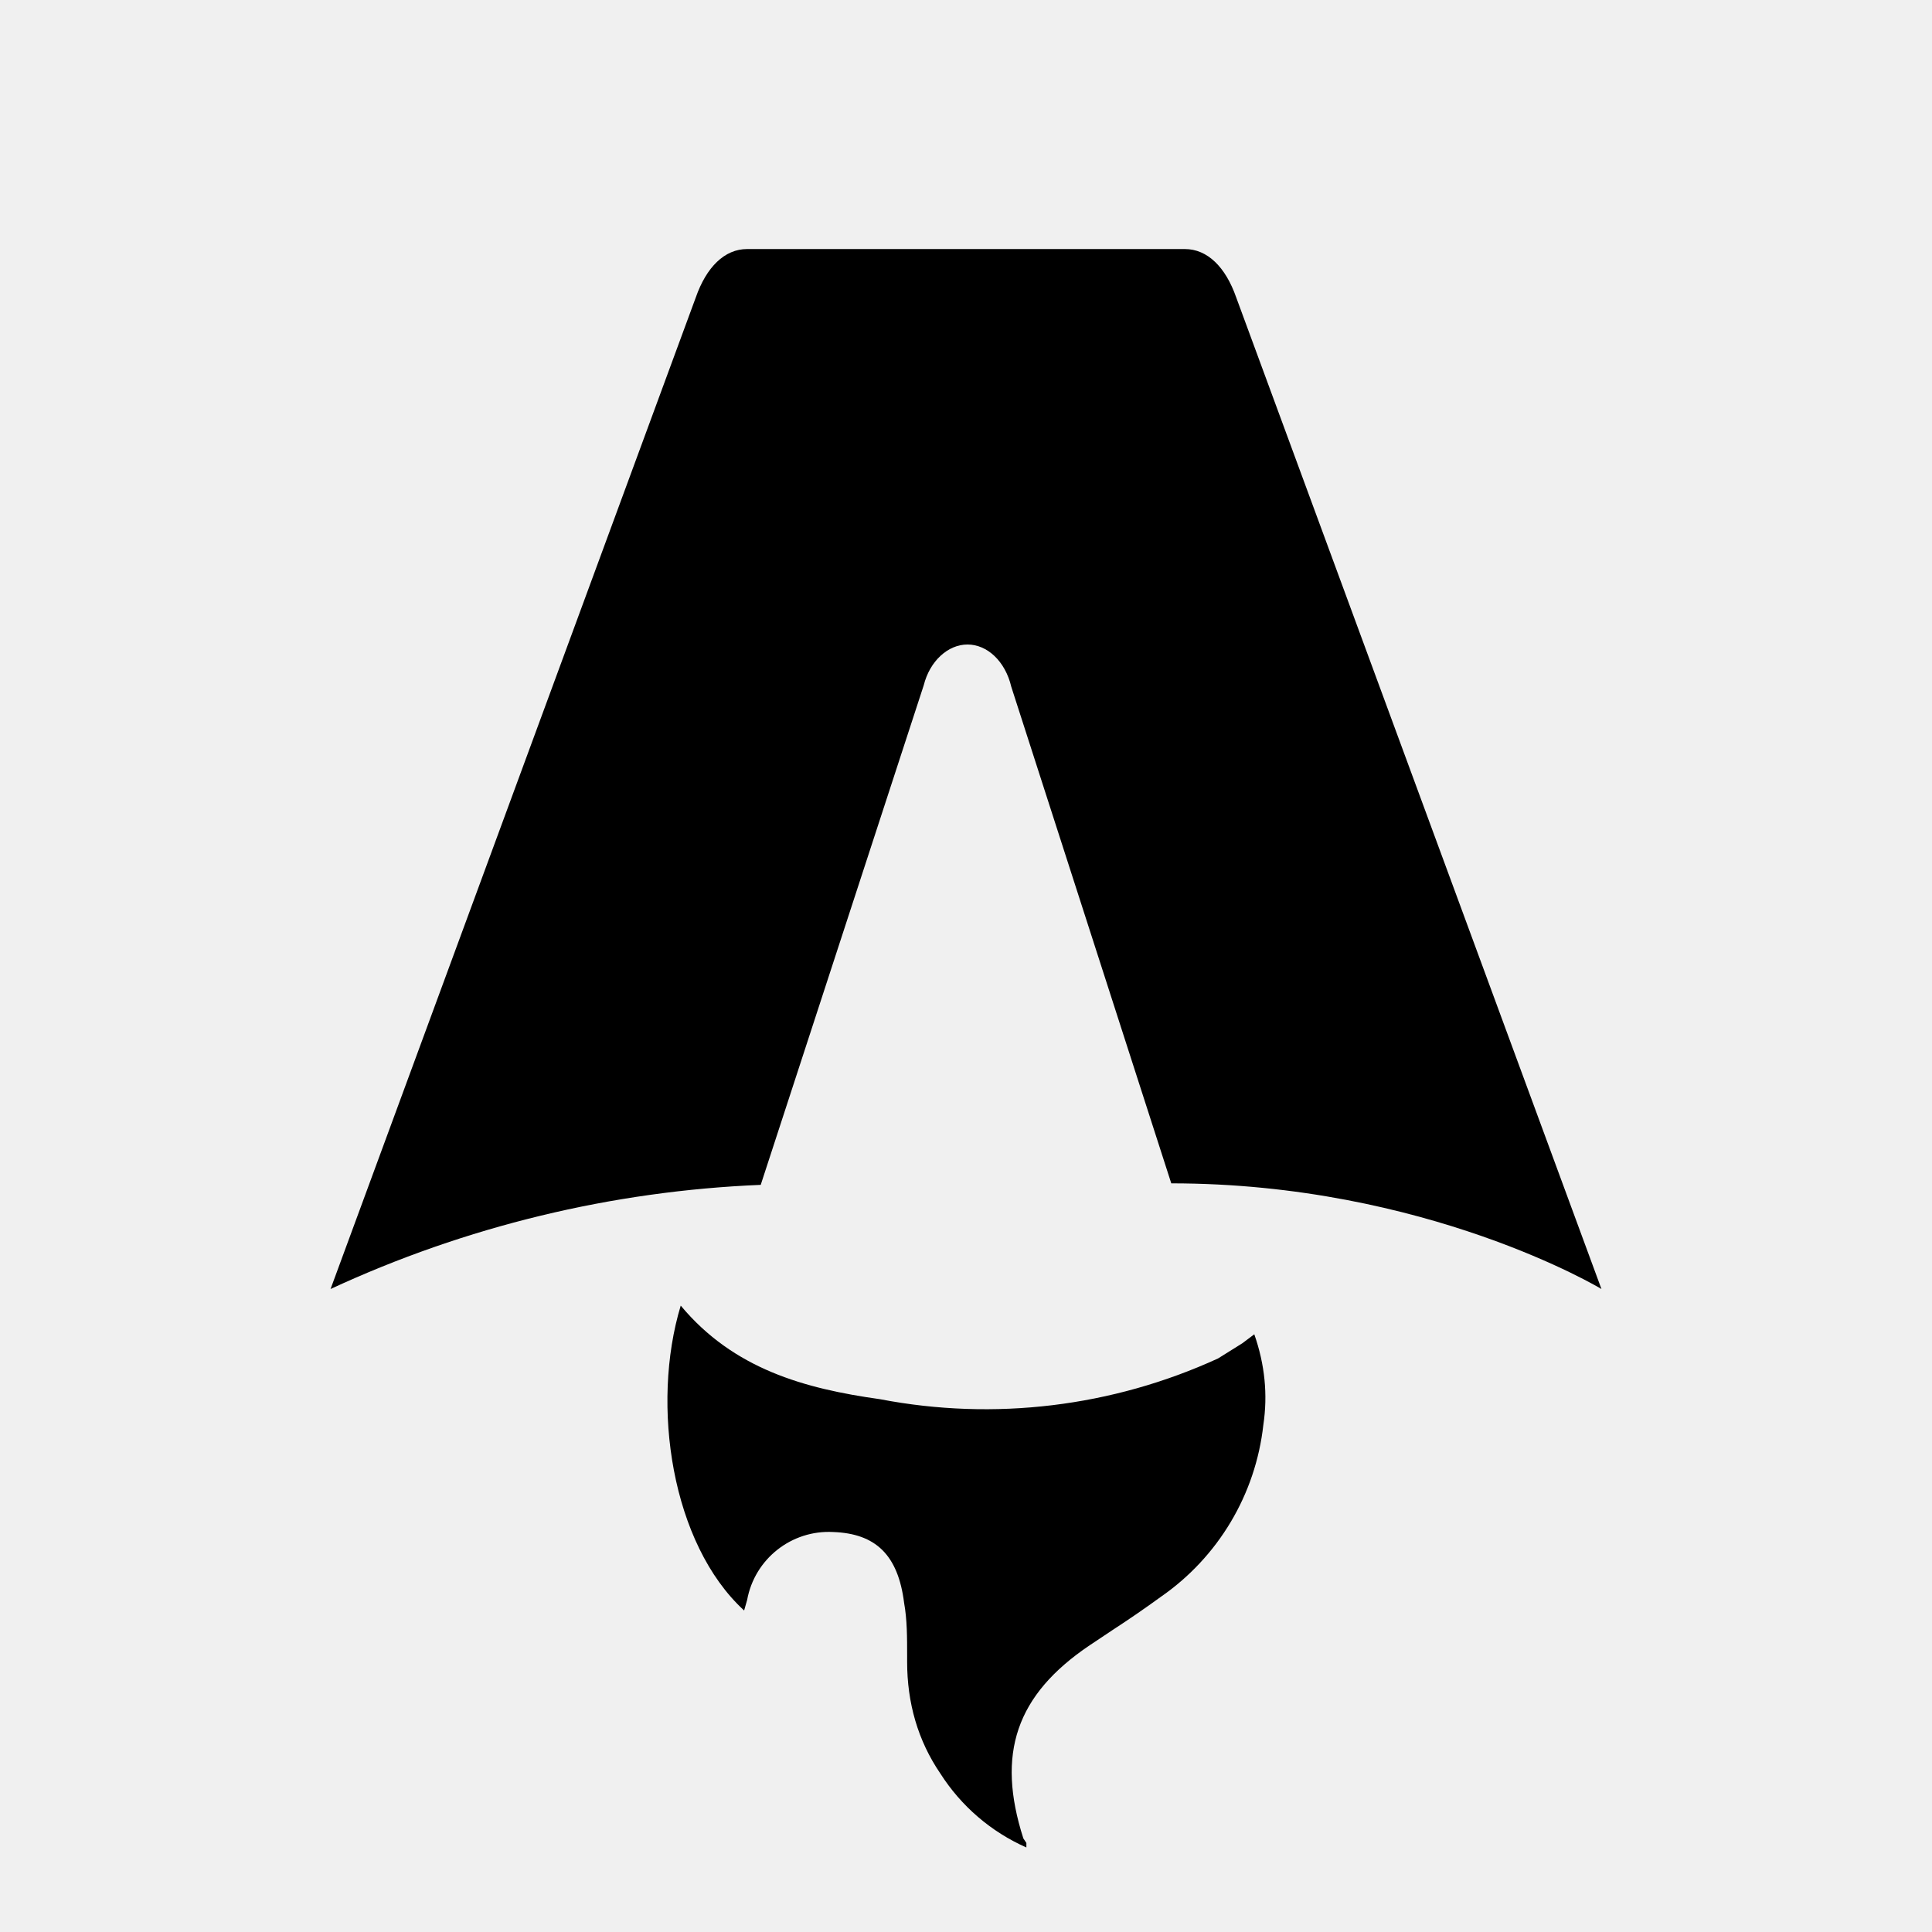
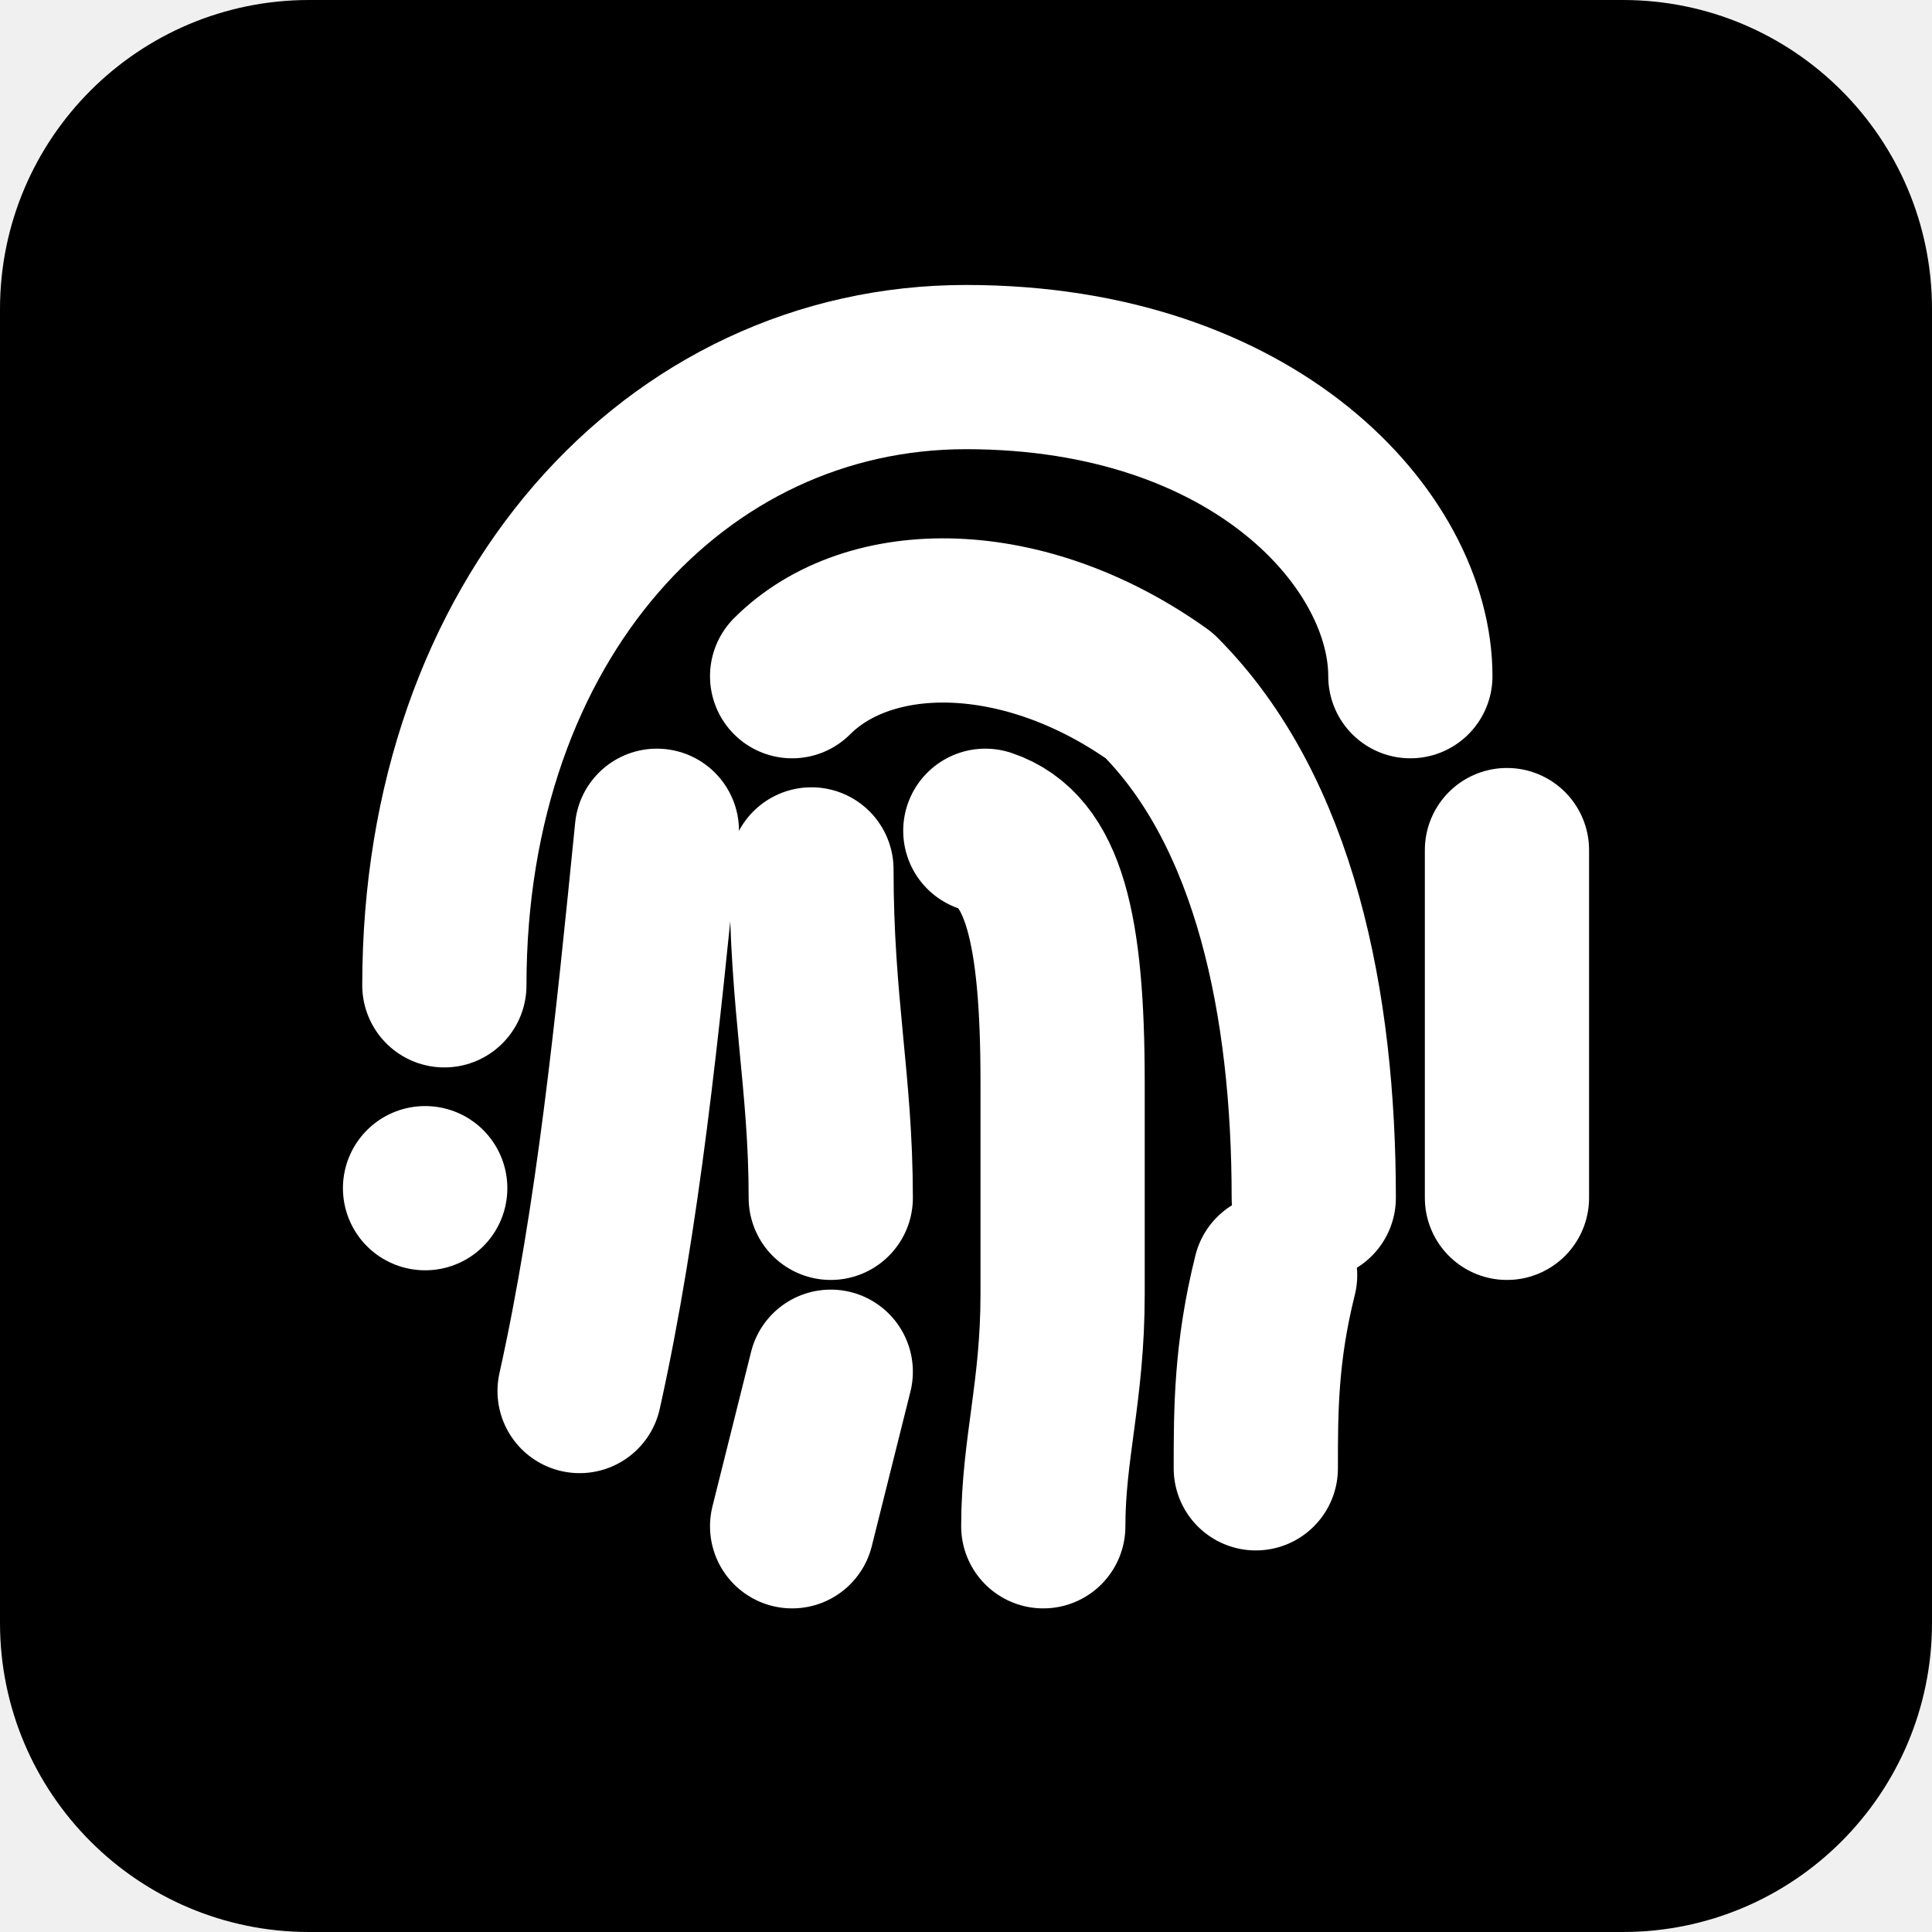
- <svg xmlns="http://www.w3.org/2000/svg" fill="none" viewBox="0 0 128 128">
-   <path d="M50.4 78.5a75.1 75.1 0 0 0-28.5 6.9l24.2-65.7c.7-2 1.9-3.2 3.4-3.2h29c1.5 0 2.7 1.2 3.4 3.2l24.2 65.7s-11.6-7-28.5-7L67 45.5c-.4-1.7-1.6-2.8-2.9-2.8-1.3 0-2.5 1.1-2.9 2.7L50.4 78.5Zm-1.1 28.2Zm-4.2-20.2c-2 6.6-.6 15.8 4.2 20.2a17.5 17.5 0 0 1 .2-.7 5.5 5.5 0 0 1 5.7-4.5c2.8.1 4.3 1.5 4.7 4.7.2 1.1.2 2.3.2 3.5v.4c0 2.7.7 5.2 2.2 7.4a13 13 0 0 0 5.7 4.9v-.3l-.2-.3c-1.8-5.6-.5-9.5 4.4-12.8l1.5-1a73 73 0 0 0 3.2-2.2 16 16 0 0 0 6.8-11.4c.3-2 .1-4-.6-6l-.8.6-1.6 1a37 37 0 0 1-22.4 2.7c-5-.7-9.7-2-13.2-6.2Z" />
-   <style>
-         path { fill: #000; }
-         @media (prefers-color-scheme: dark) {
-             path { fill: #FFF; }
-         }
-     </style>
+ <svg xmlns="http://www.w3.org/2000/svg" viewBox="0 0 100 100" width="100%" height="100%">
+   <rect width="100" height="100" fill="#000000" rx="16" />
+   <g fill="none" stroke="#FFFFFF" stroke-width="8.5" stroke-linecap="round" stroke-linejoin="round">
+     <path d="M 23 51 C 23 32, 35 19, 50 19 C 65 19, 73 28, 73 35" />
+     <path d="M 41 35 C 45 31, 53 31, 60 36 C 66 42, 68 52, 68 62" />
+     <path d="M 22 61.5 L 22.01 61.5" />
+     <path d="M 34 43 C 33 53, 32 63, 30 72" />
+     <path d="M 42 45 C 42 52, 43 56, 43 62" />
+     <path d="M 41 79 L 43 71" />
+     <path d="M 51 43 C 54 44, 55 48, 55 56 L 55 67 C 55 72, 54 75, 54 79" />
+     <path d="M 66 66 C 65 70, 65 73, 65 76" />
+     <path d="M 78 44 L 78 62" />
+   </g>
</svg>
